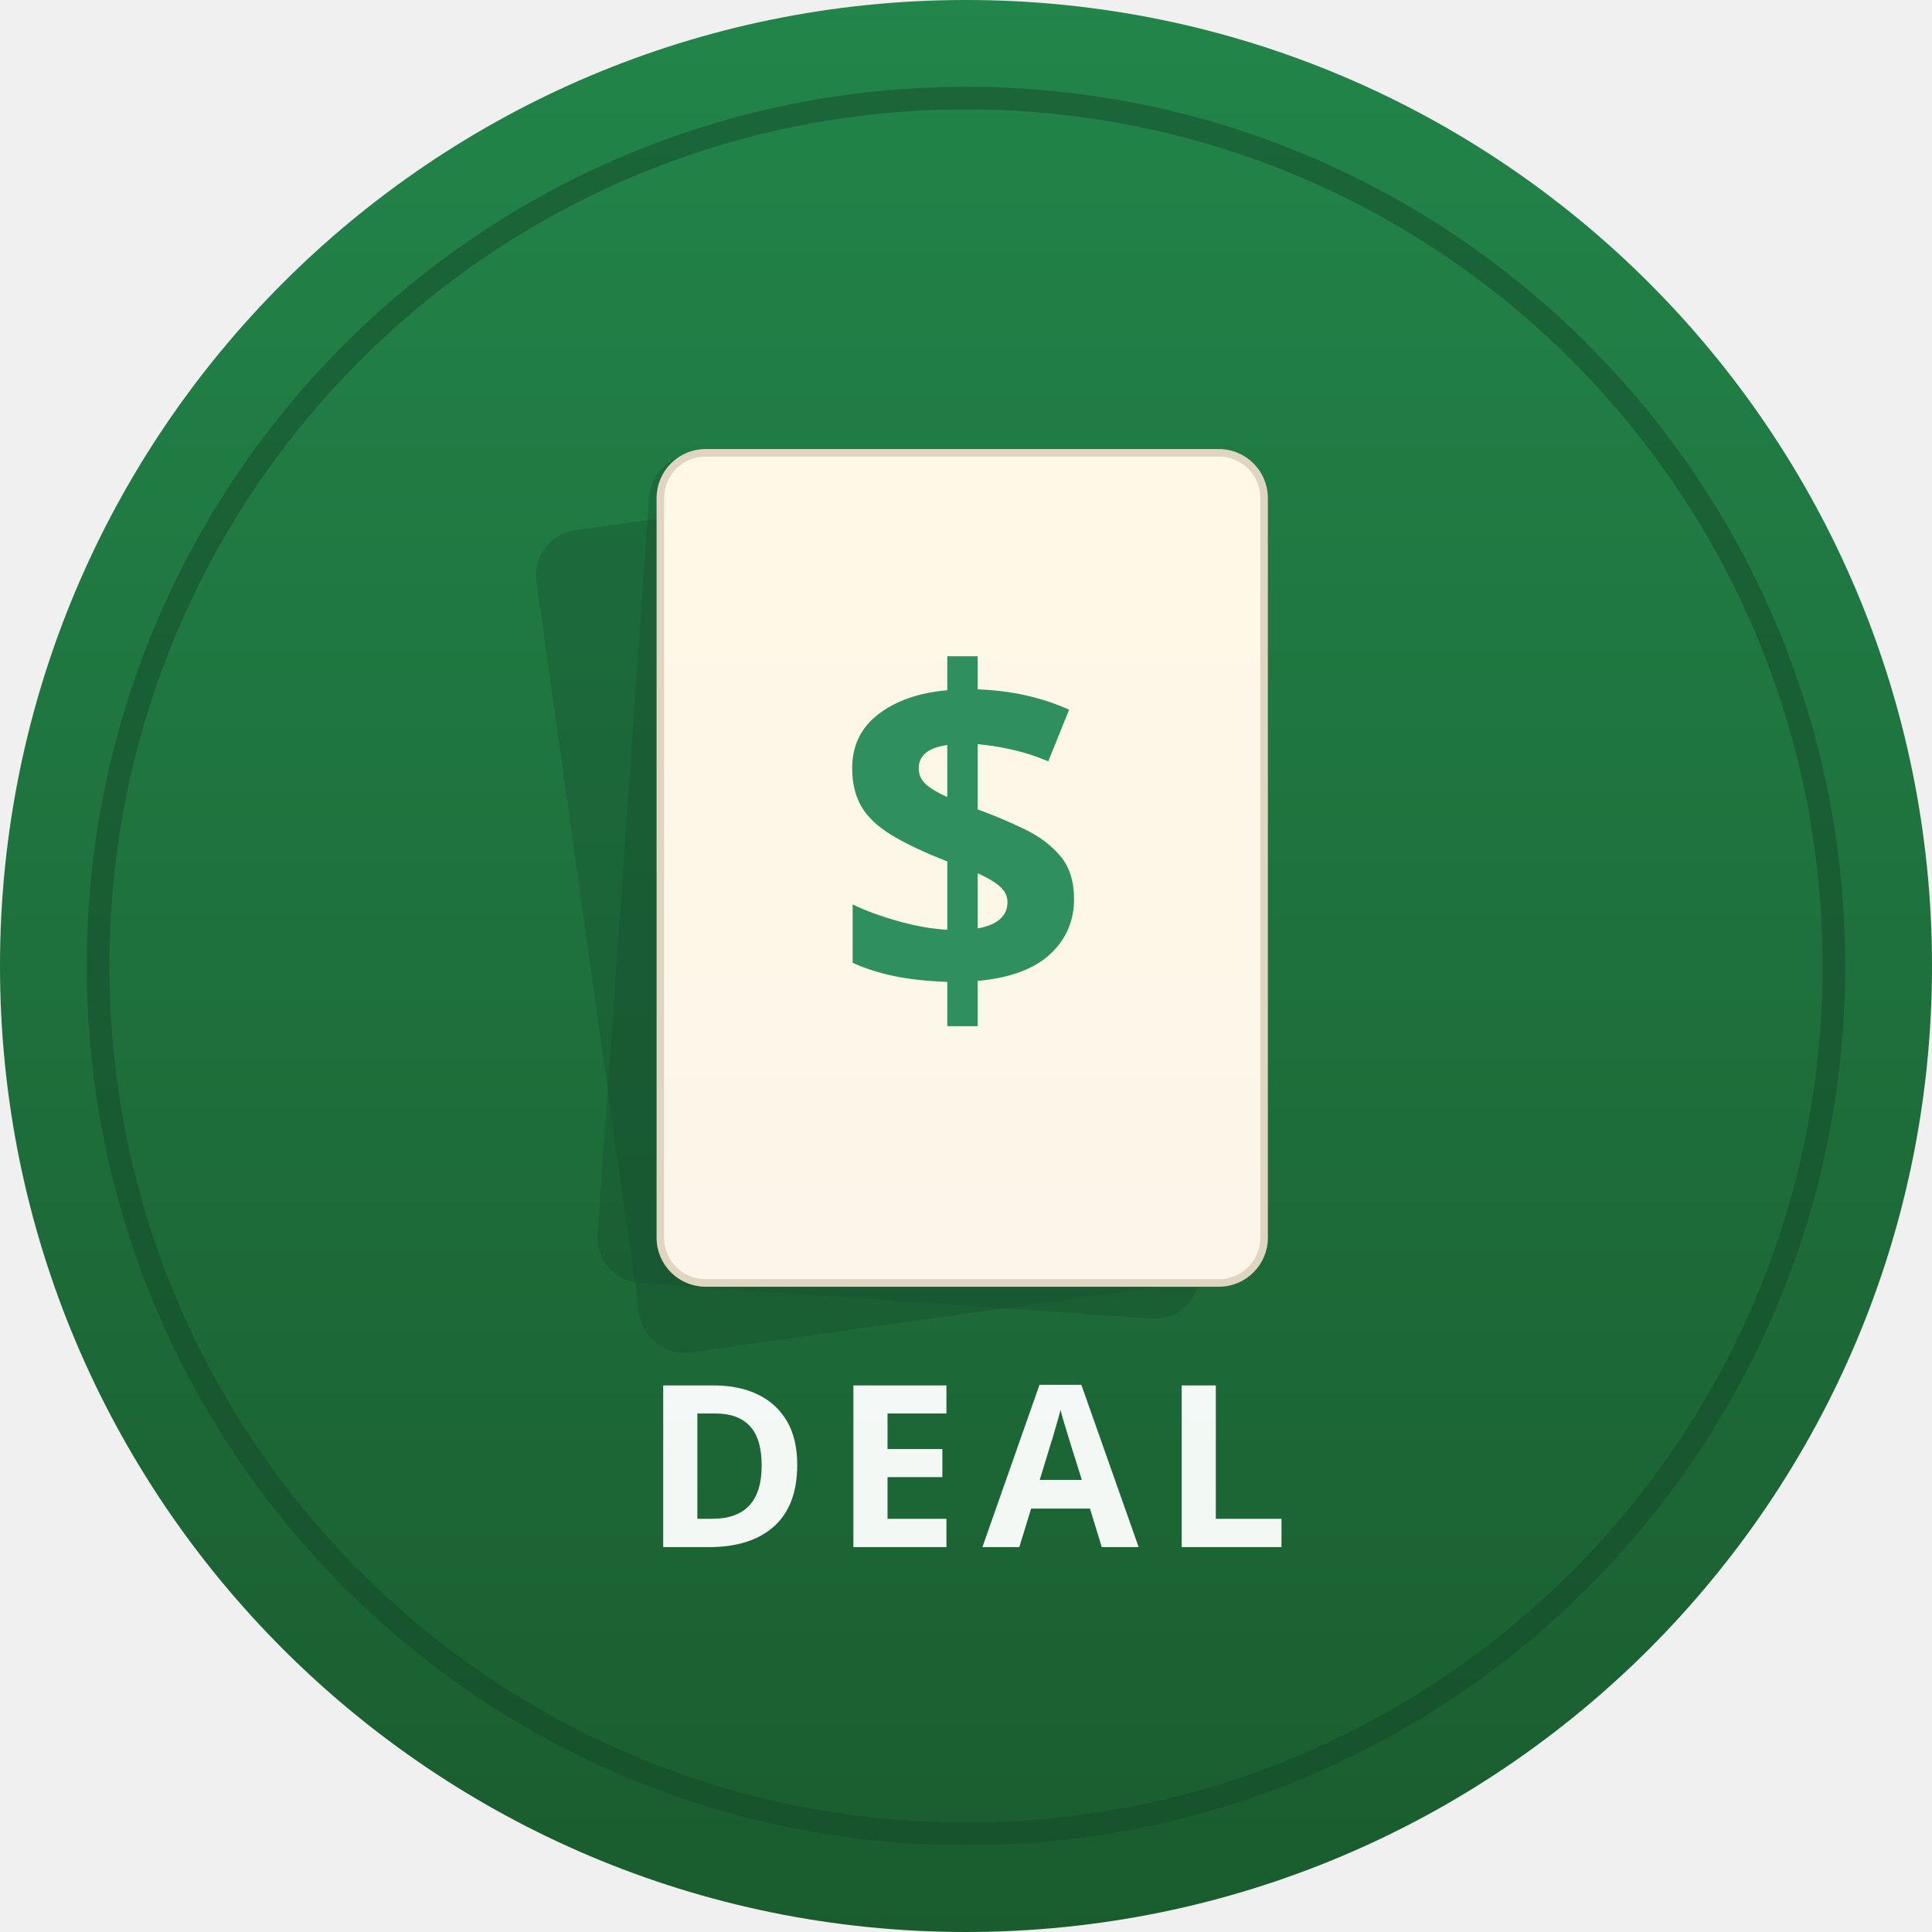
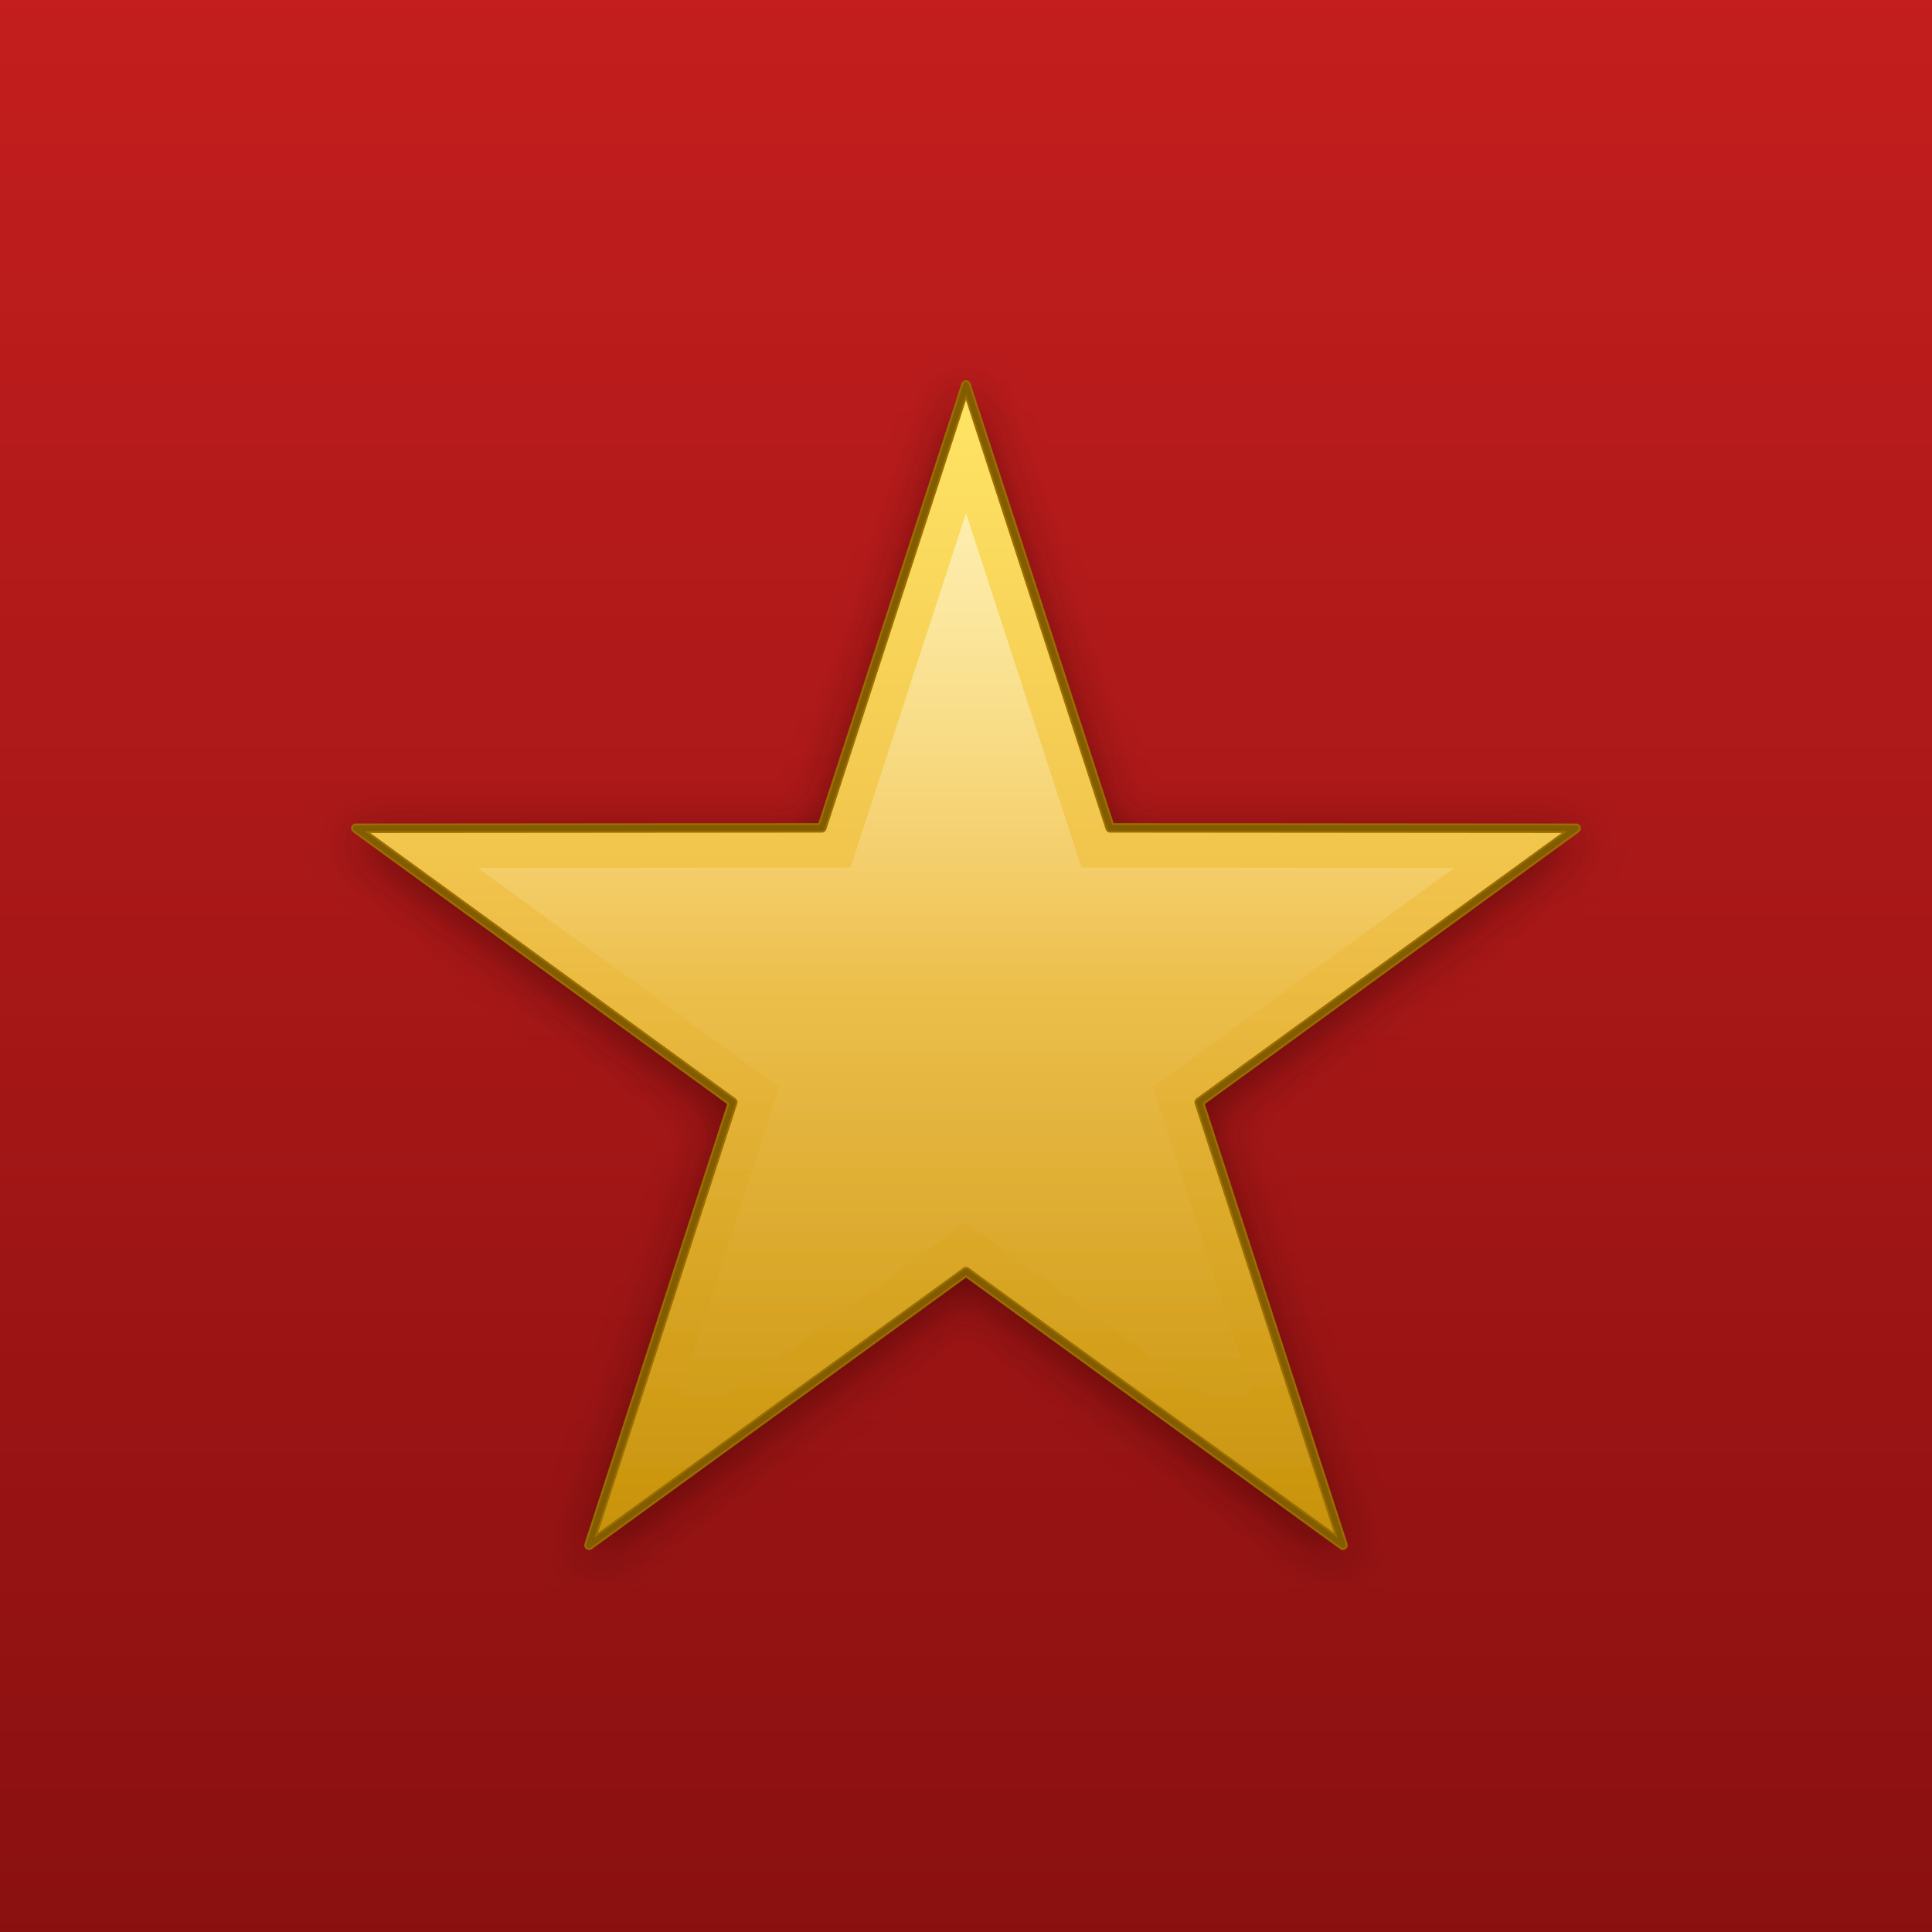
<svg xmlns="http://www.w3.org/2000/svg" viewBox="0 0 512 512">
  <defs>
-     <linearGradient id="felt" x1="0" y1="0" x2="0" y2="1">
-       <stop offset="0%" stop-color="#22854a" />
-       <stop offset="100%" stop-color="#1a5c2e" />
+     <linearGradient id="bg" x1="0" y1="0" x2="0" y2="1">
+       <stop offset="0%" stop-color="#c41e1e" />
+       <stop offset="100%" stop-color="#8a1010" />
    </linearGradient>
-     <linearGradient id="card" x1="0" y1="0" x2="0" y2="1">
-       <stop offset="0%" stop-color="#fff8e7" />
-       <stop offset="100%" stop-color="#fbf6e9" />
+     <linearGradient id="star-face" x1="0" y1="0" x2="0" y2="1">
+       <stop offset="0%" stop-color="#ffe566" />
+       <stop offset="45%" stop-color="#f0c14a" />
+       <stop offset="100%" stop-color="#c8920a" />
    </linearGradient>
+     <linearGradient id="star-sheen" x1="0" y1="0" x2="0" y2="1">
+       <stop offset="0%" stop-color="rgba(255,255,255,0.5)" />
+       <stop offset="50%" stop-color="rgba(255,255,255,0.06)" />
+       <stop offset="100%" stop-color="rgba(255,255,255,0)" />
+     </linearGradient>
+     <filter id="star-shadow" x="-15%" y="-15%" width="140%" height="150%">
+       <feDropShadow dx="0" dy="3" stdDeviation="6" flood-color="#2a0000" flood-opacity="0.5" />
+     </filter>
  </defs>
-   <circle cx="256" cy="256" r="256" fill="url(#felt)" />
-   <circle cx="256" cy="256" r="230" fill="none" stroke="#14472a" stroke-width="6" opacity="0.5" />
-   <rect x="155" y="130" width="160" height="220" rx="12" fill="#14472a" opacity="0.3" transform="rotate(-8 235 240)" />
-   <rect x="165" y="125" width="160" height="220" rx="12" fill="#14472a" opacity="0.3" transform="rotate(4 245 235)" />
-   <rect x="175" y="120" width="160" height="220" rx="12" fill="url(#card)" stroke="#e0d5c0" stroke-width="2" />
-   <text x="255" y="265" text-anchor="middle" font-family="'Bricolage Grotesque', system-ui, sans-serif" font-weight="800" font-size="120" fill="#2f8f5e">$</text>
-   <text x="256" y="410" text-anchor="middle" font-family="'Bricolage Grotesque', system-ui, sans-serif" font-weight="800" font-size="60" fill="#fff" letter-spacing="6" opacity="0.95">DEAL</text>
+   <rect width="512" height="512" fill="url(#bg)" />
+   <g filter="url(#star-shadow)">
+     <polygon points="256,102 294.2,219.4 417.7,219.5 317.8,292.1 355.9,409.5 256,337 156.1,409.5 194.2,292.1 94.3,219.5 217.8,219.4" fill="url(#star-face)" stroke="#9a6e00" stroke-width="2.5" stroke-linejoin="round" />
+     <polygon points="256,136 286.6,229.9 385.4,230 305.5,288.1 335.9,382 256,324 176.1,382 206.5,288.1 126.6,230 225.4,229.9" fill="url(#star-sheen)" />
+     <polygon points="256,102 294.2,219.4 417.7,219.5 317.8,292.1 355.9,409.5 256,337 156.1,409.5 194.2,292.1 94.3,219.5 217.8,219.4" fill="none" stroke="rgba(80,50,0,0.3)" stroke-width="1.5" stroke-linejoin="round" />
+   </g>
</svg>
